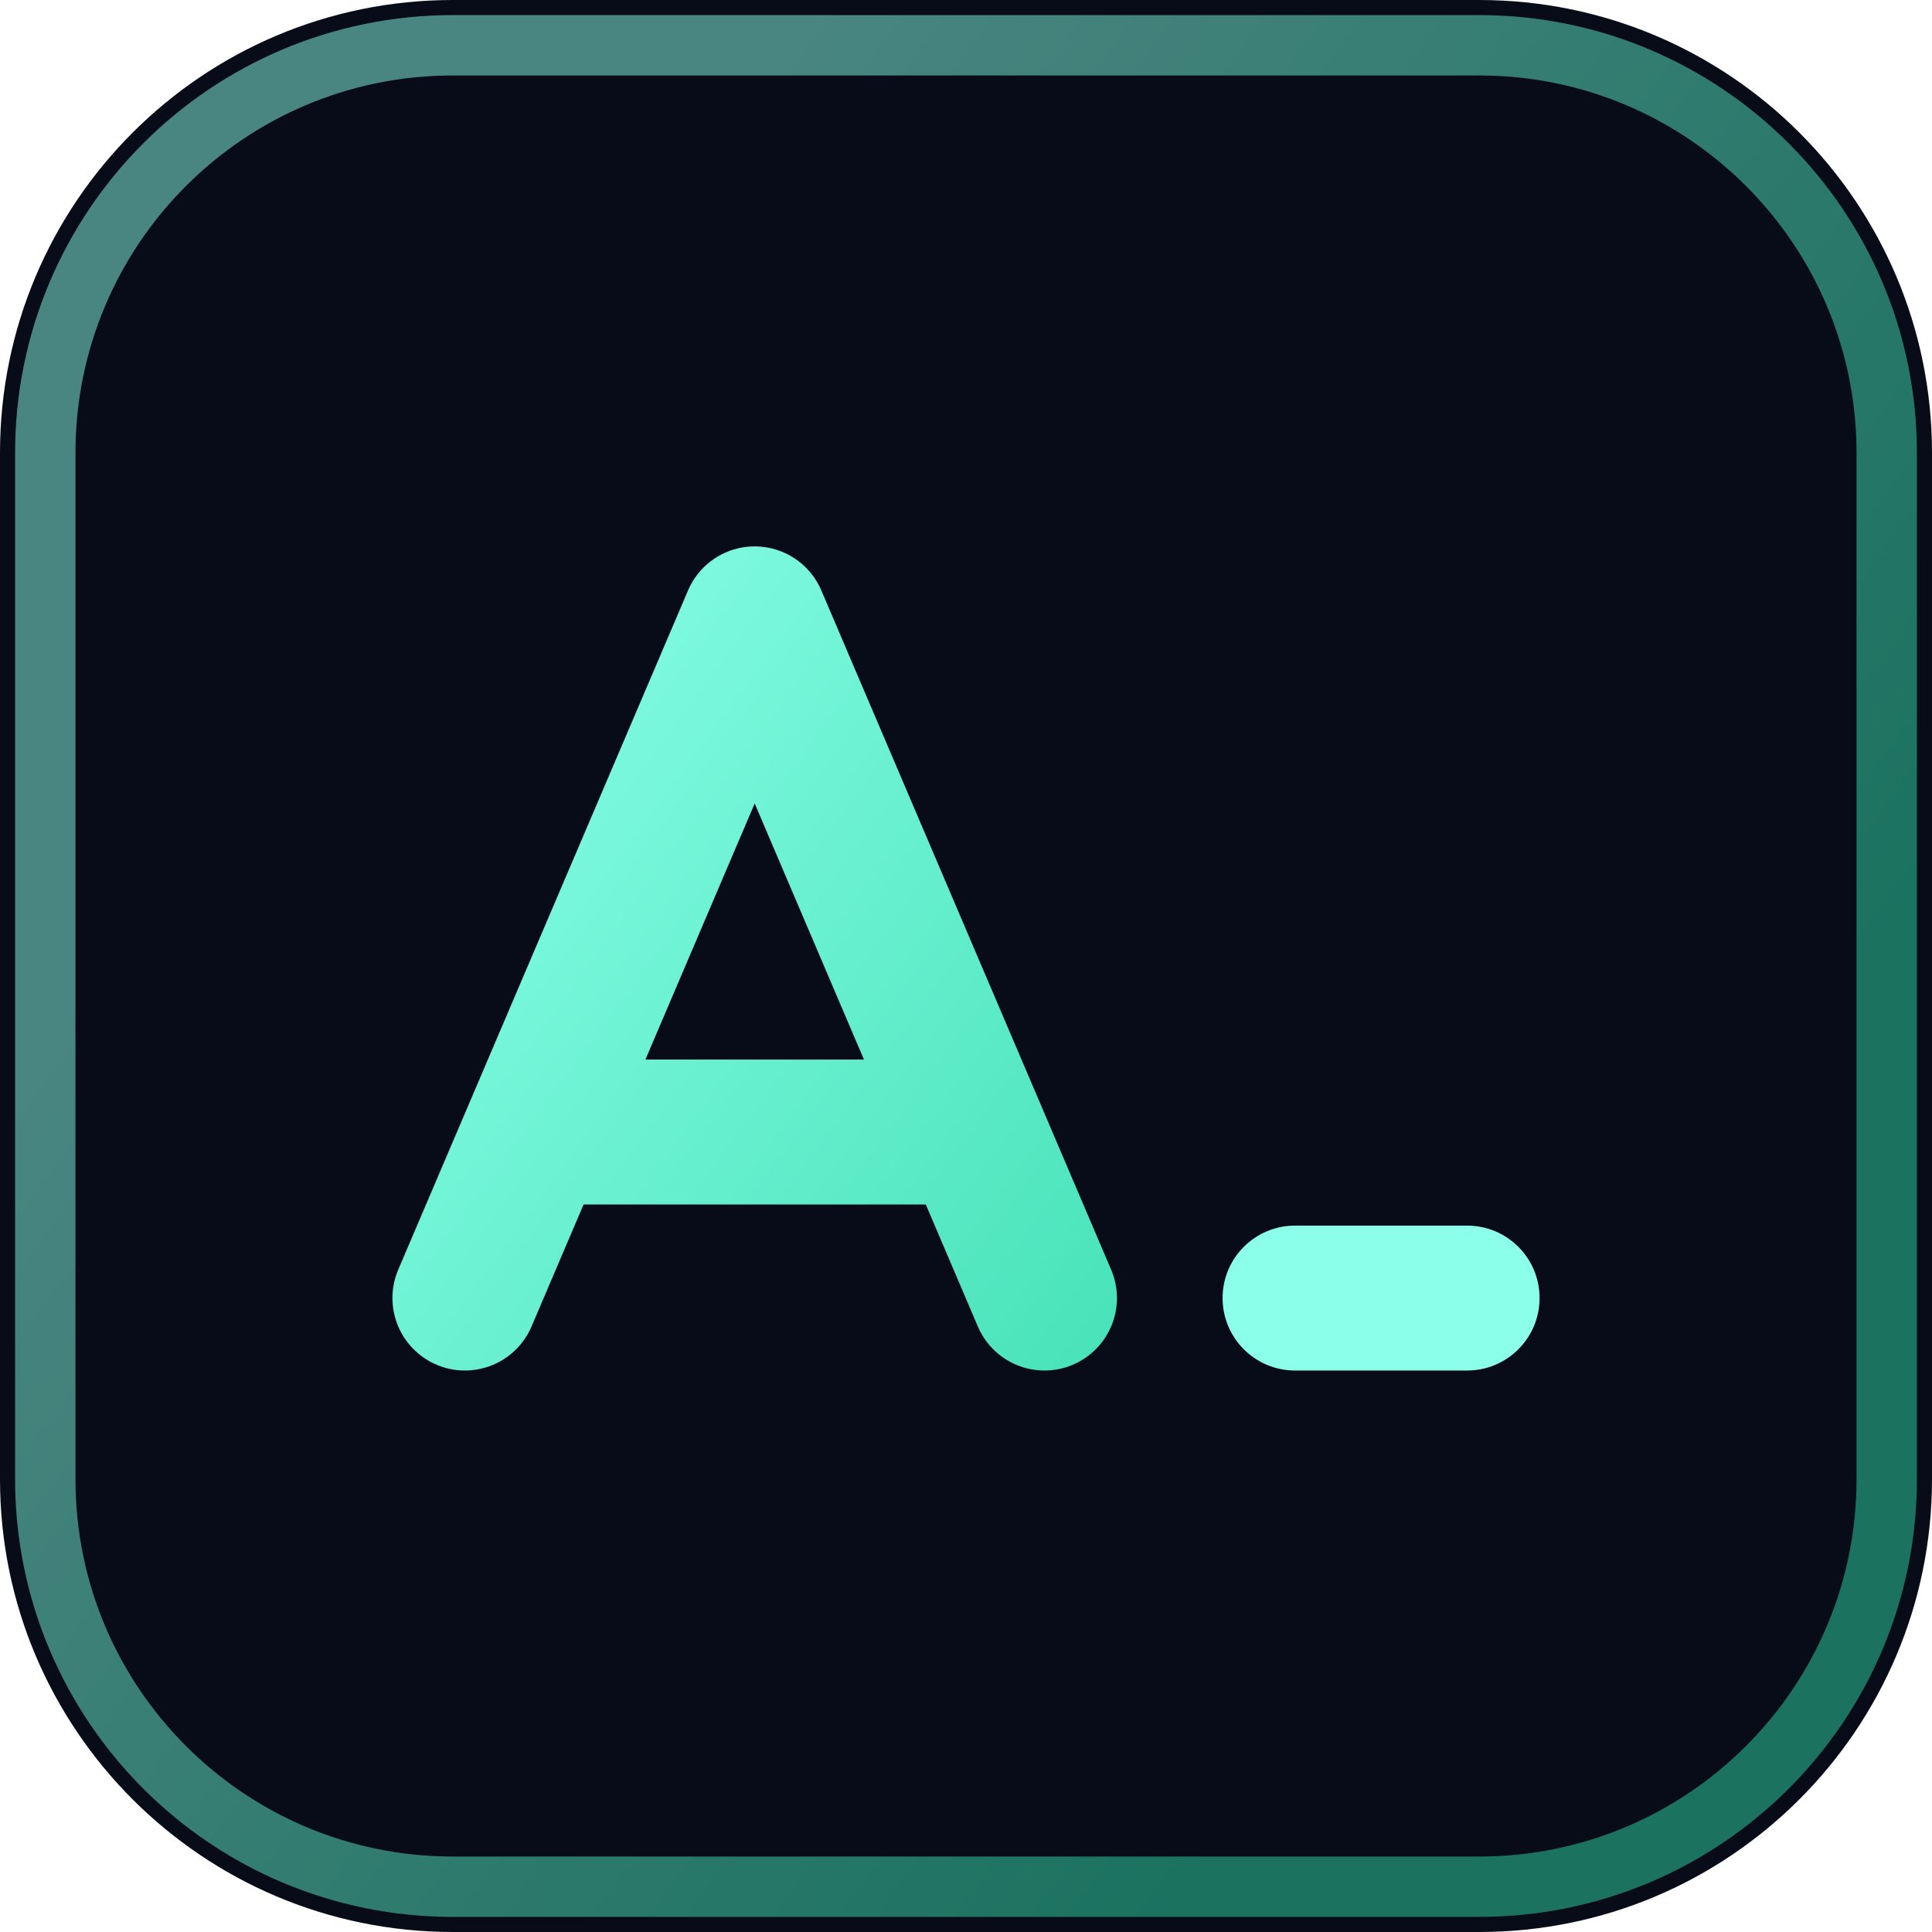
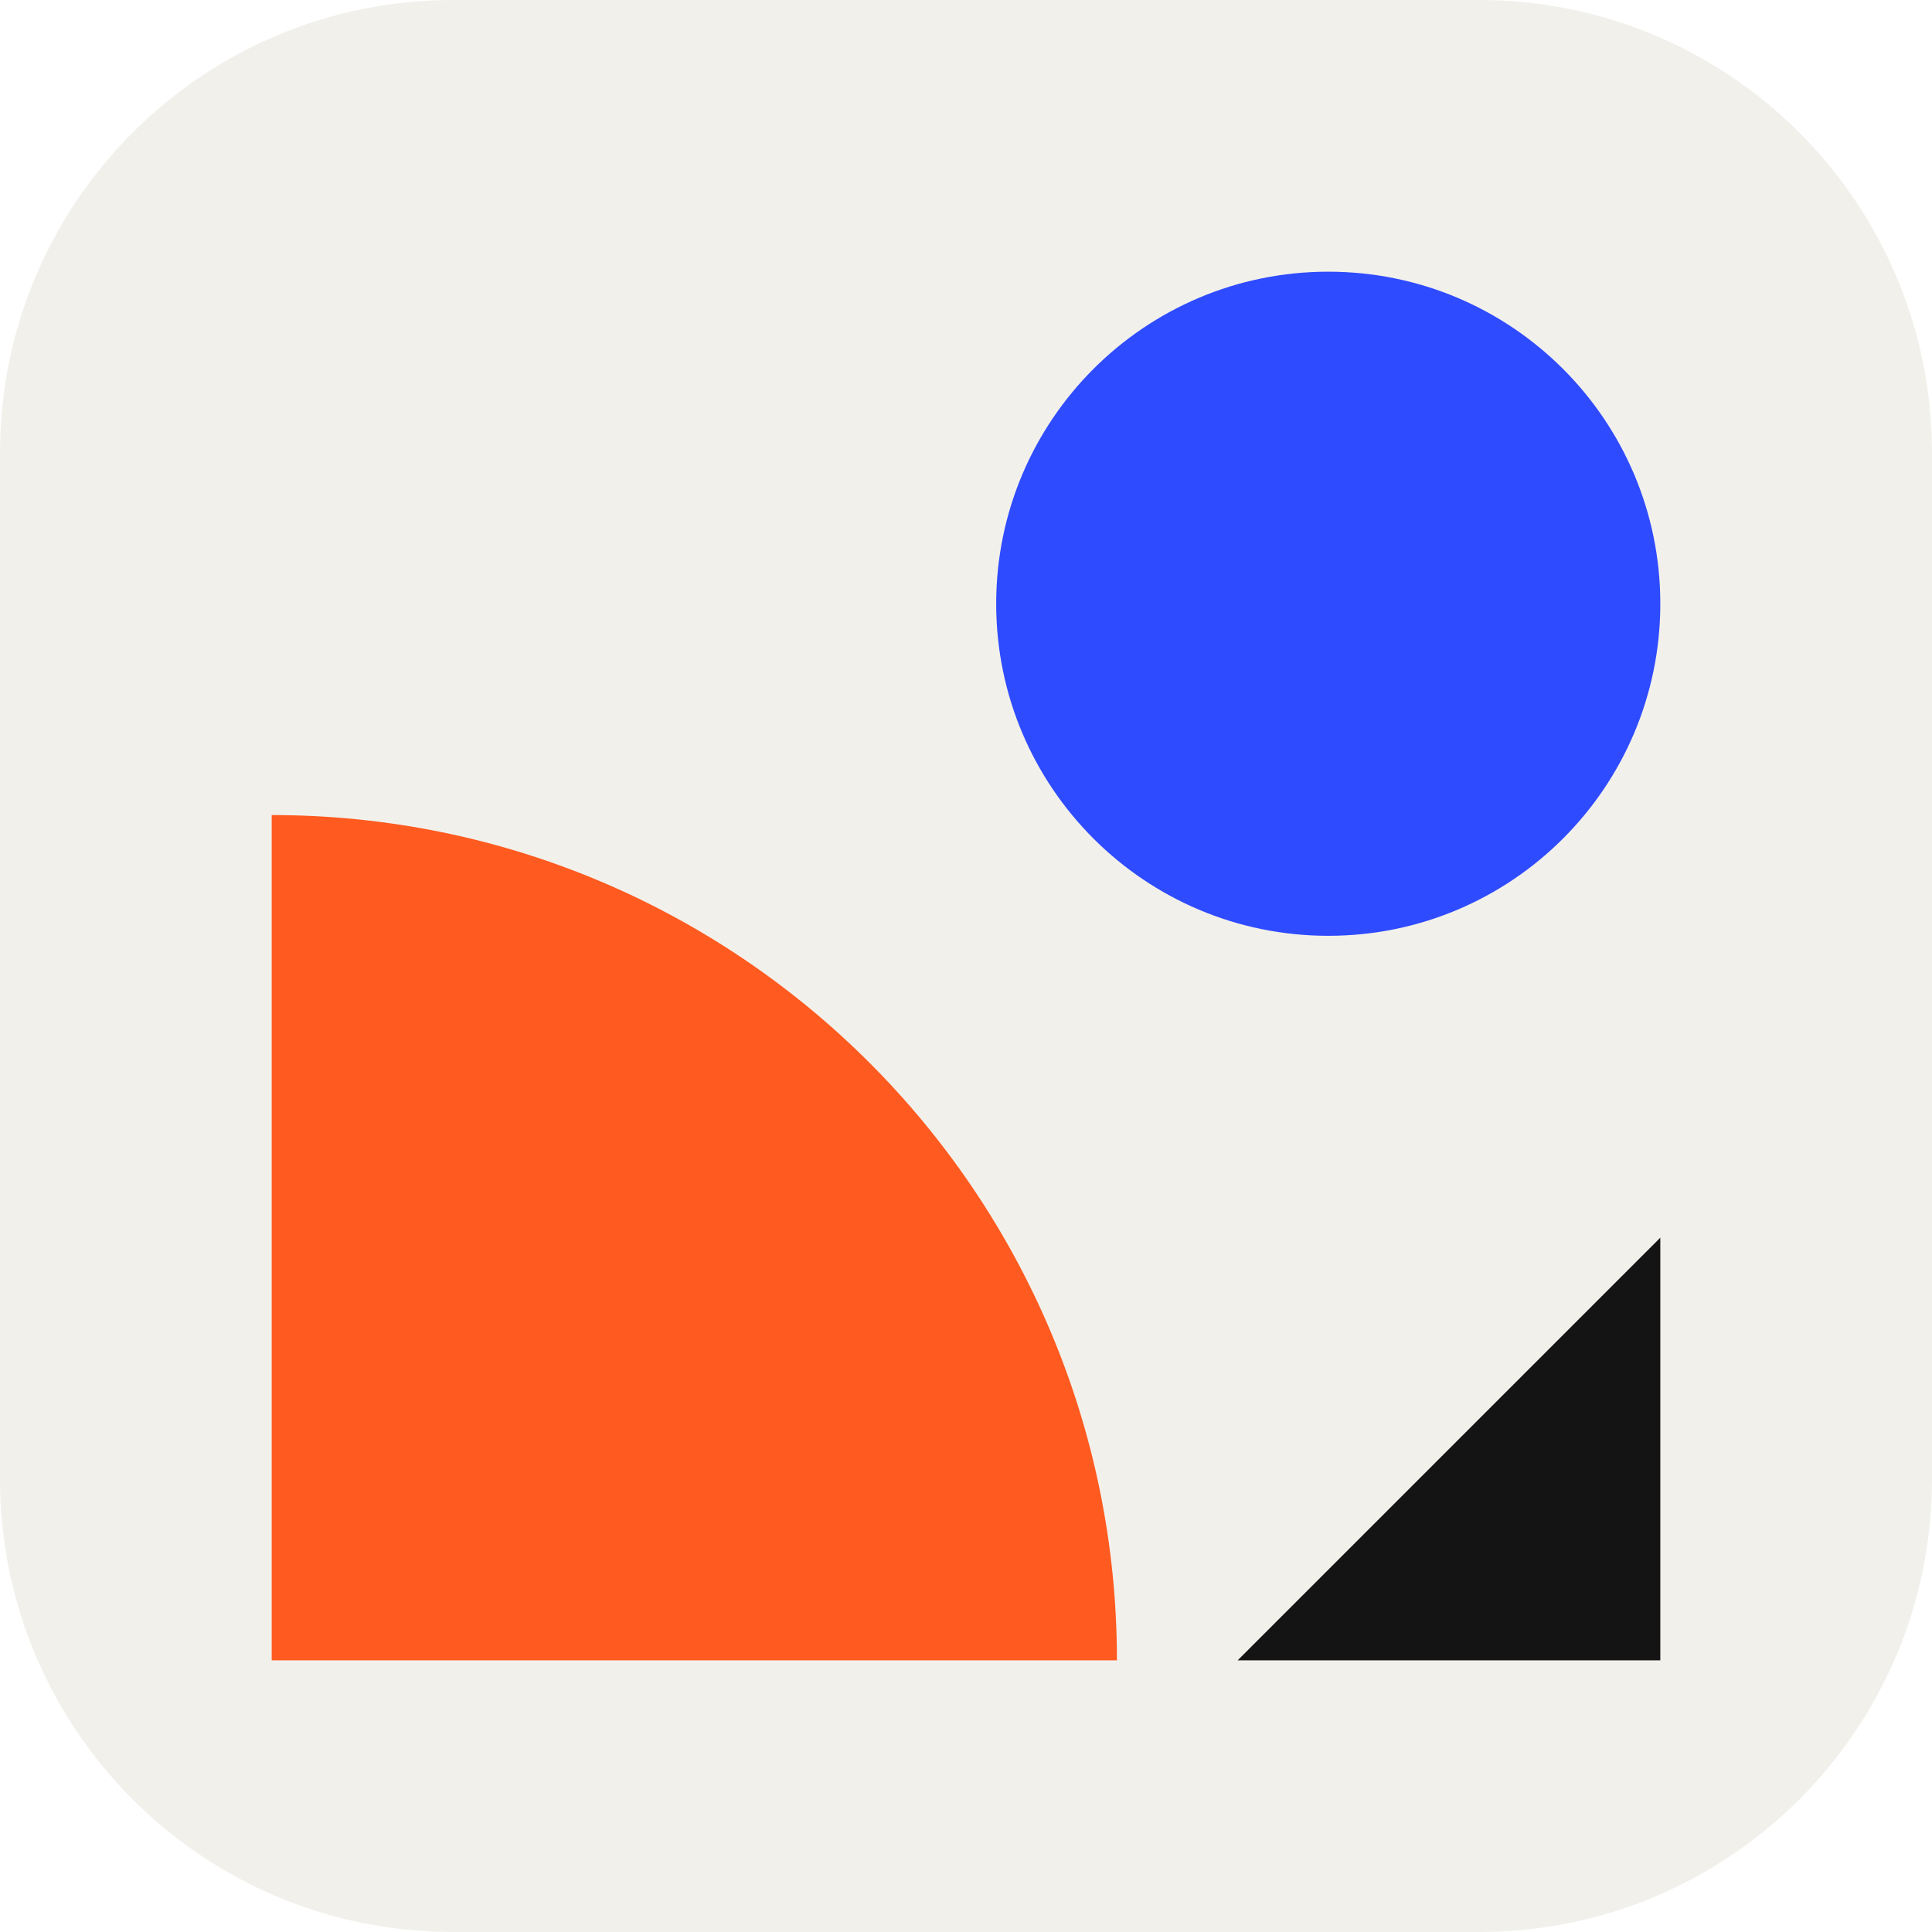
<svg xmlns="http://www.w3.org/2000/svg" viewBox="0 0 64 64" width="64" height="64" role="img" aria-label="Ajay Sommi">
-   <defs>
-     <linearGradient id="g" gradientUnits="userSpaceOnUse" x1="14" y1="18" x2="52" y2="46">
-       <stop offset="0" stop-color="#8CFFEA" />
-       <stop offset="1" stop-color="#2FD8A6" />
-     </linearGradient>
-   </defs>
-   <rect width="64" height="64" rx="15" fill="#070C18" />
-   <rect x="1.5" y="1.5" width="61" height="61" rx="13.5" fill="none" stroke="url(#g)" stroke-opacity=".5" stroke-width="2" />
-   <path d="M15.4 43 25 20.5 34.6 43" fill="none" stroke="url(#g)" stroke-width="4.8" stroke-linecap="round" stroke-linejoin="round" />
-   <path d="M18 37.5H32" fill="none" stroke="url(#g)" stroke-width="4.8" stroke-linecap="round" />
-   <rect x="40.5" y="40.6" width="10.5" height="4.8" rx="2.4" fill="#8CFFEA" />
+   <style>
+     .tile { fill: #f2f0eb; }
+     .ink { fill: #141414; }
+     @media (prefers-color-scheme: dark) {
+       .tile { fill: #1a1a1a; }
+       .ink { fill: #edebe6; }
+     }
+   </style>
+   <rect class="tile" width="64" height="64" rx="15" />
+   <path d="M9 55V27A28 28 0 0 1 37 55Z" fill="#ff5a1f" />
+   <circle cx="44" cy="20" r="11" fill="#2f4bff" />
+   <path class="ink" d="M41 55h14V41Z" />
</svg>
